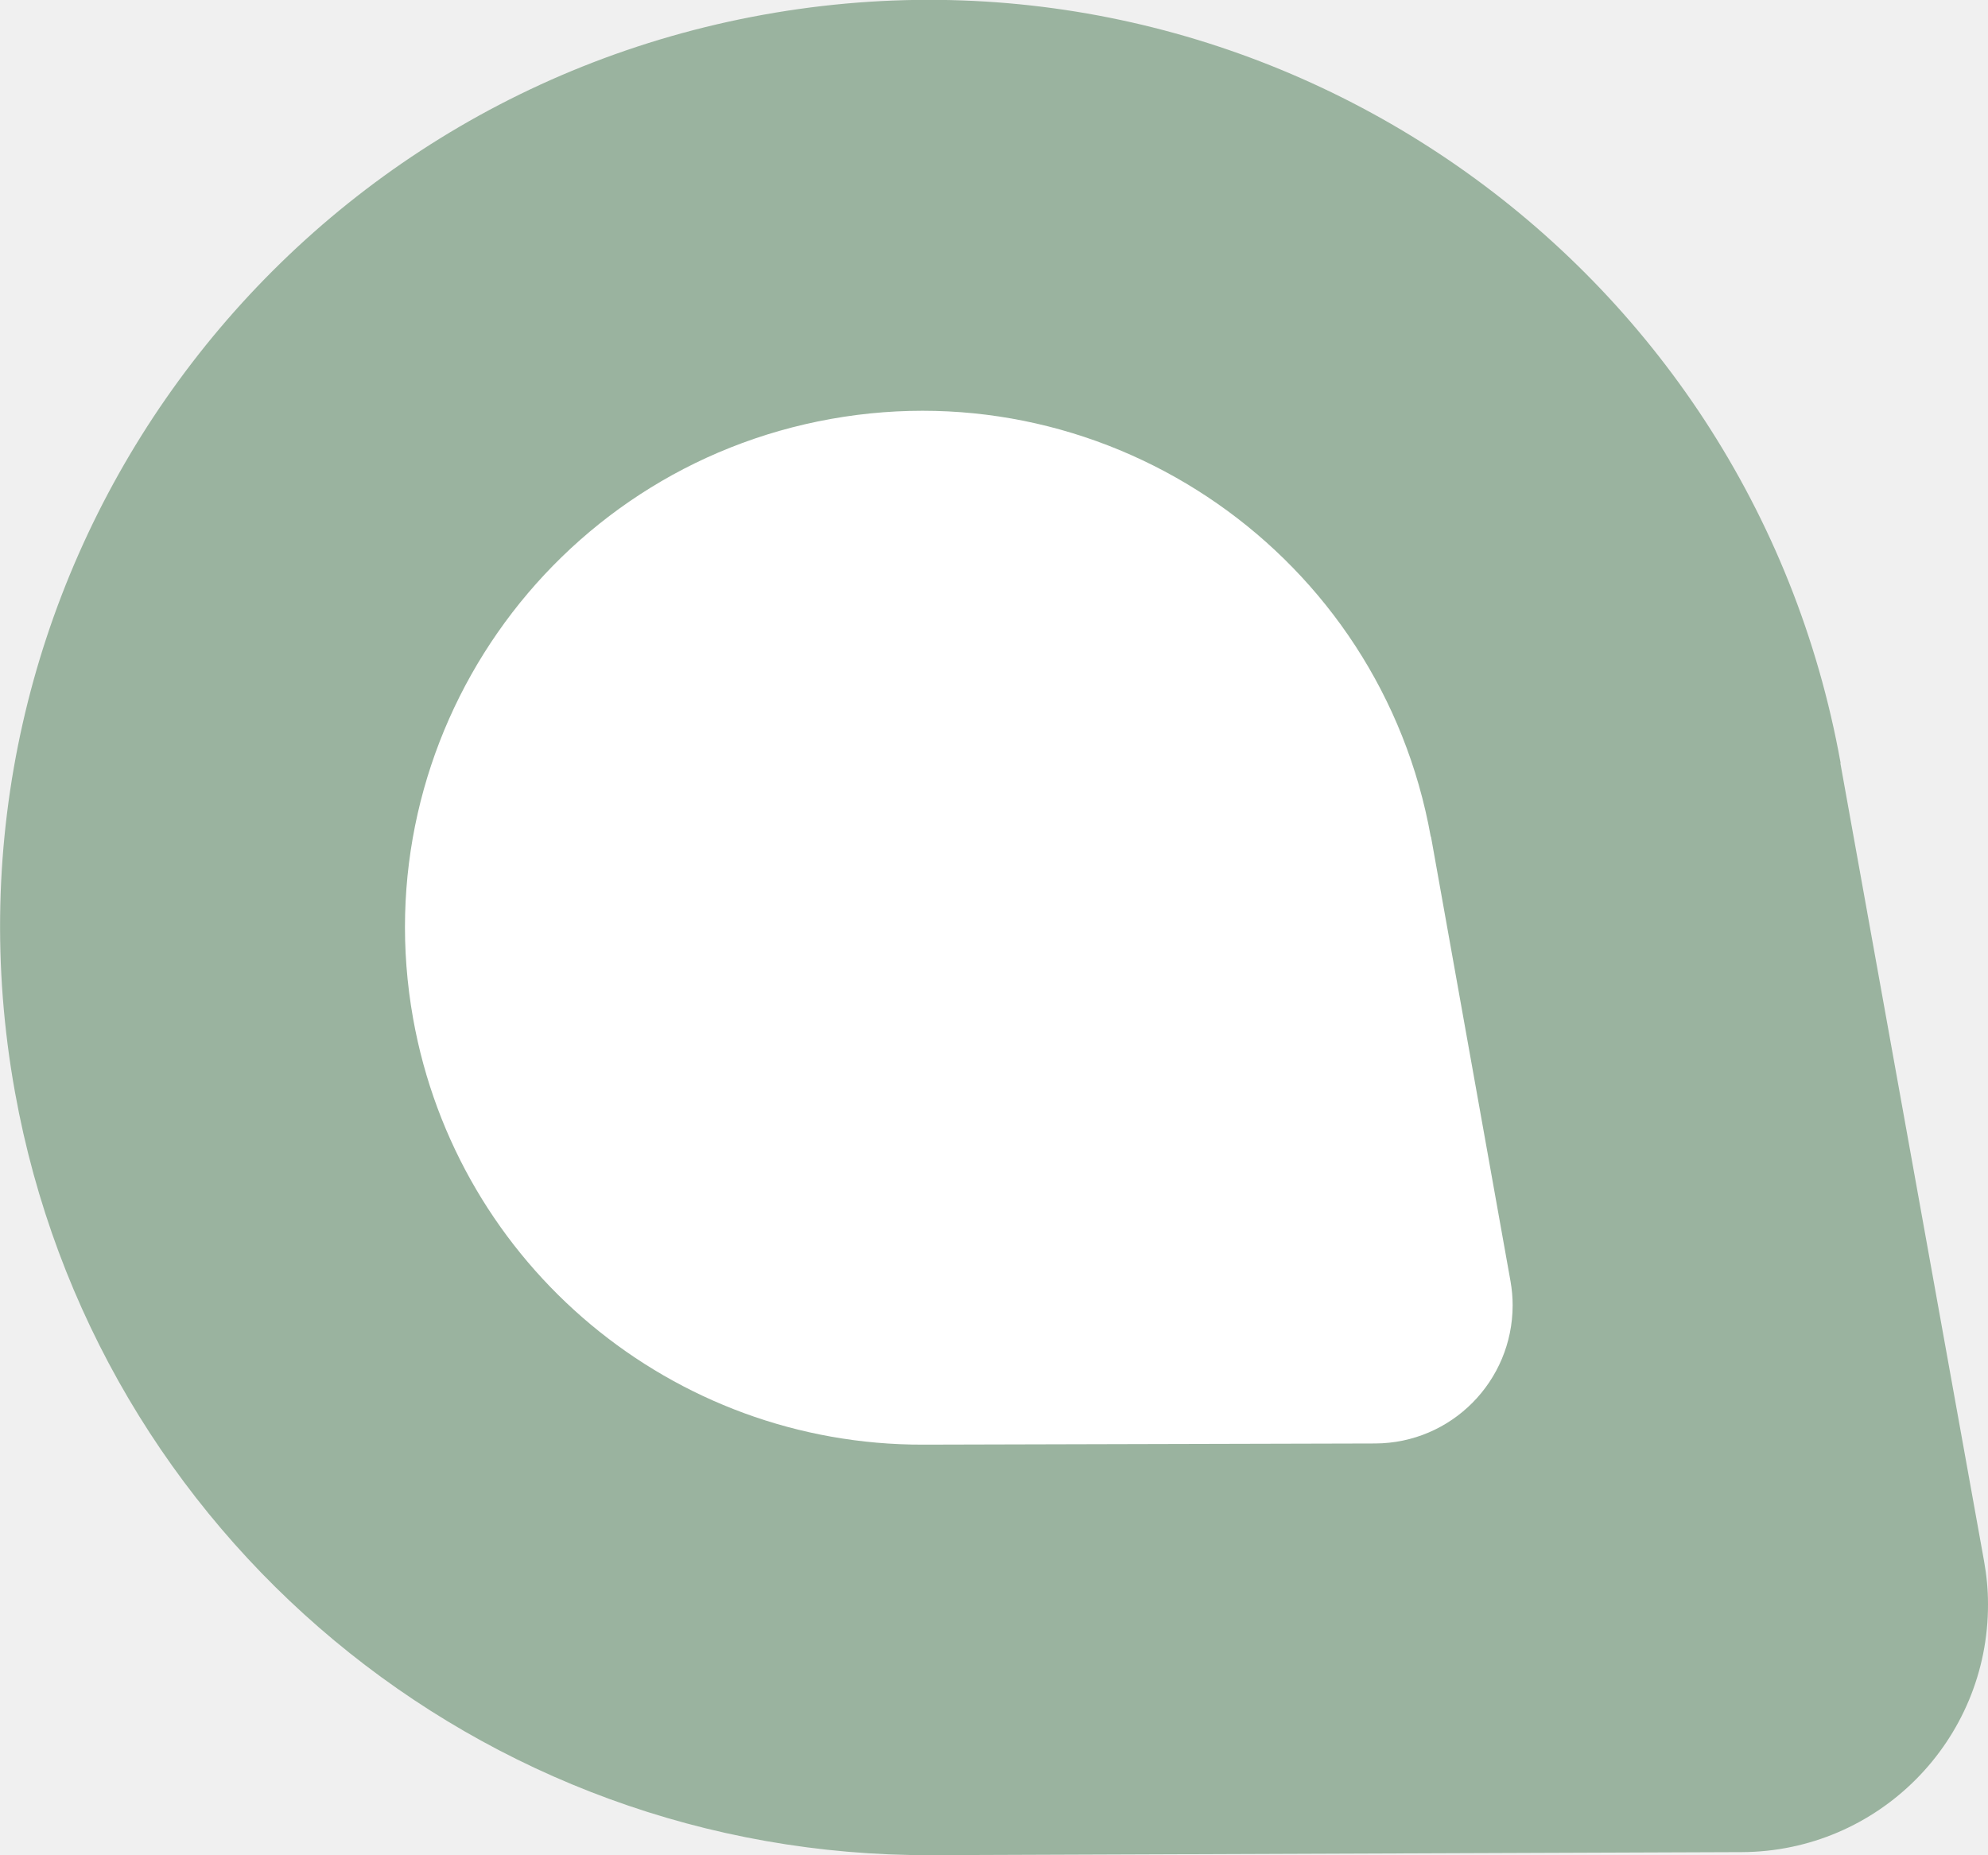
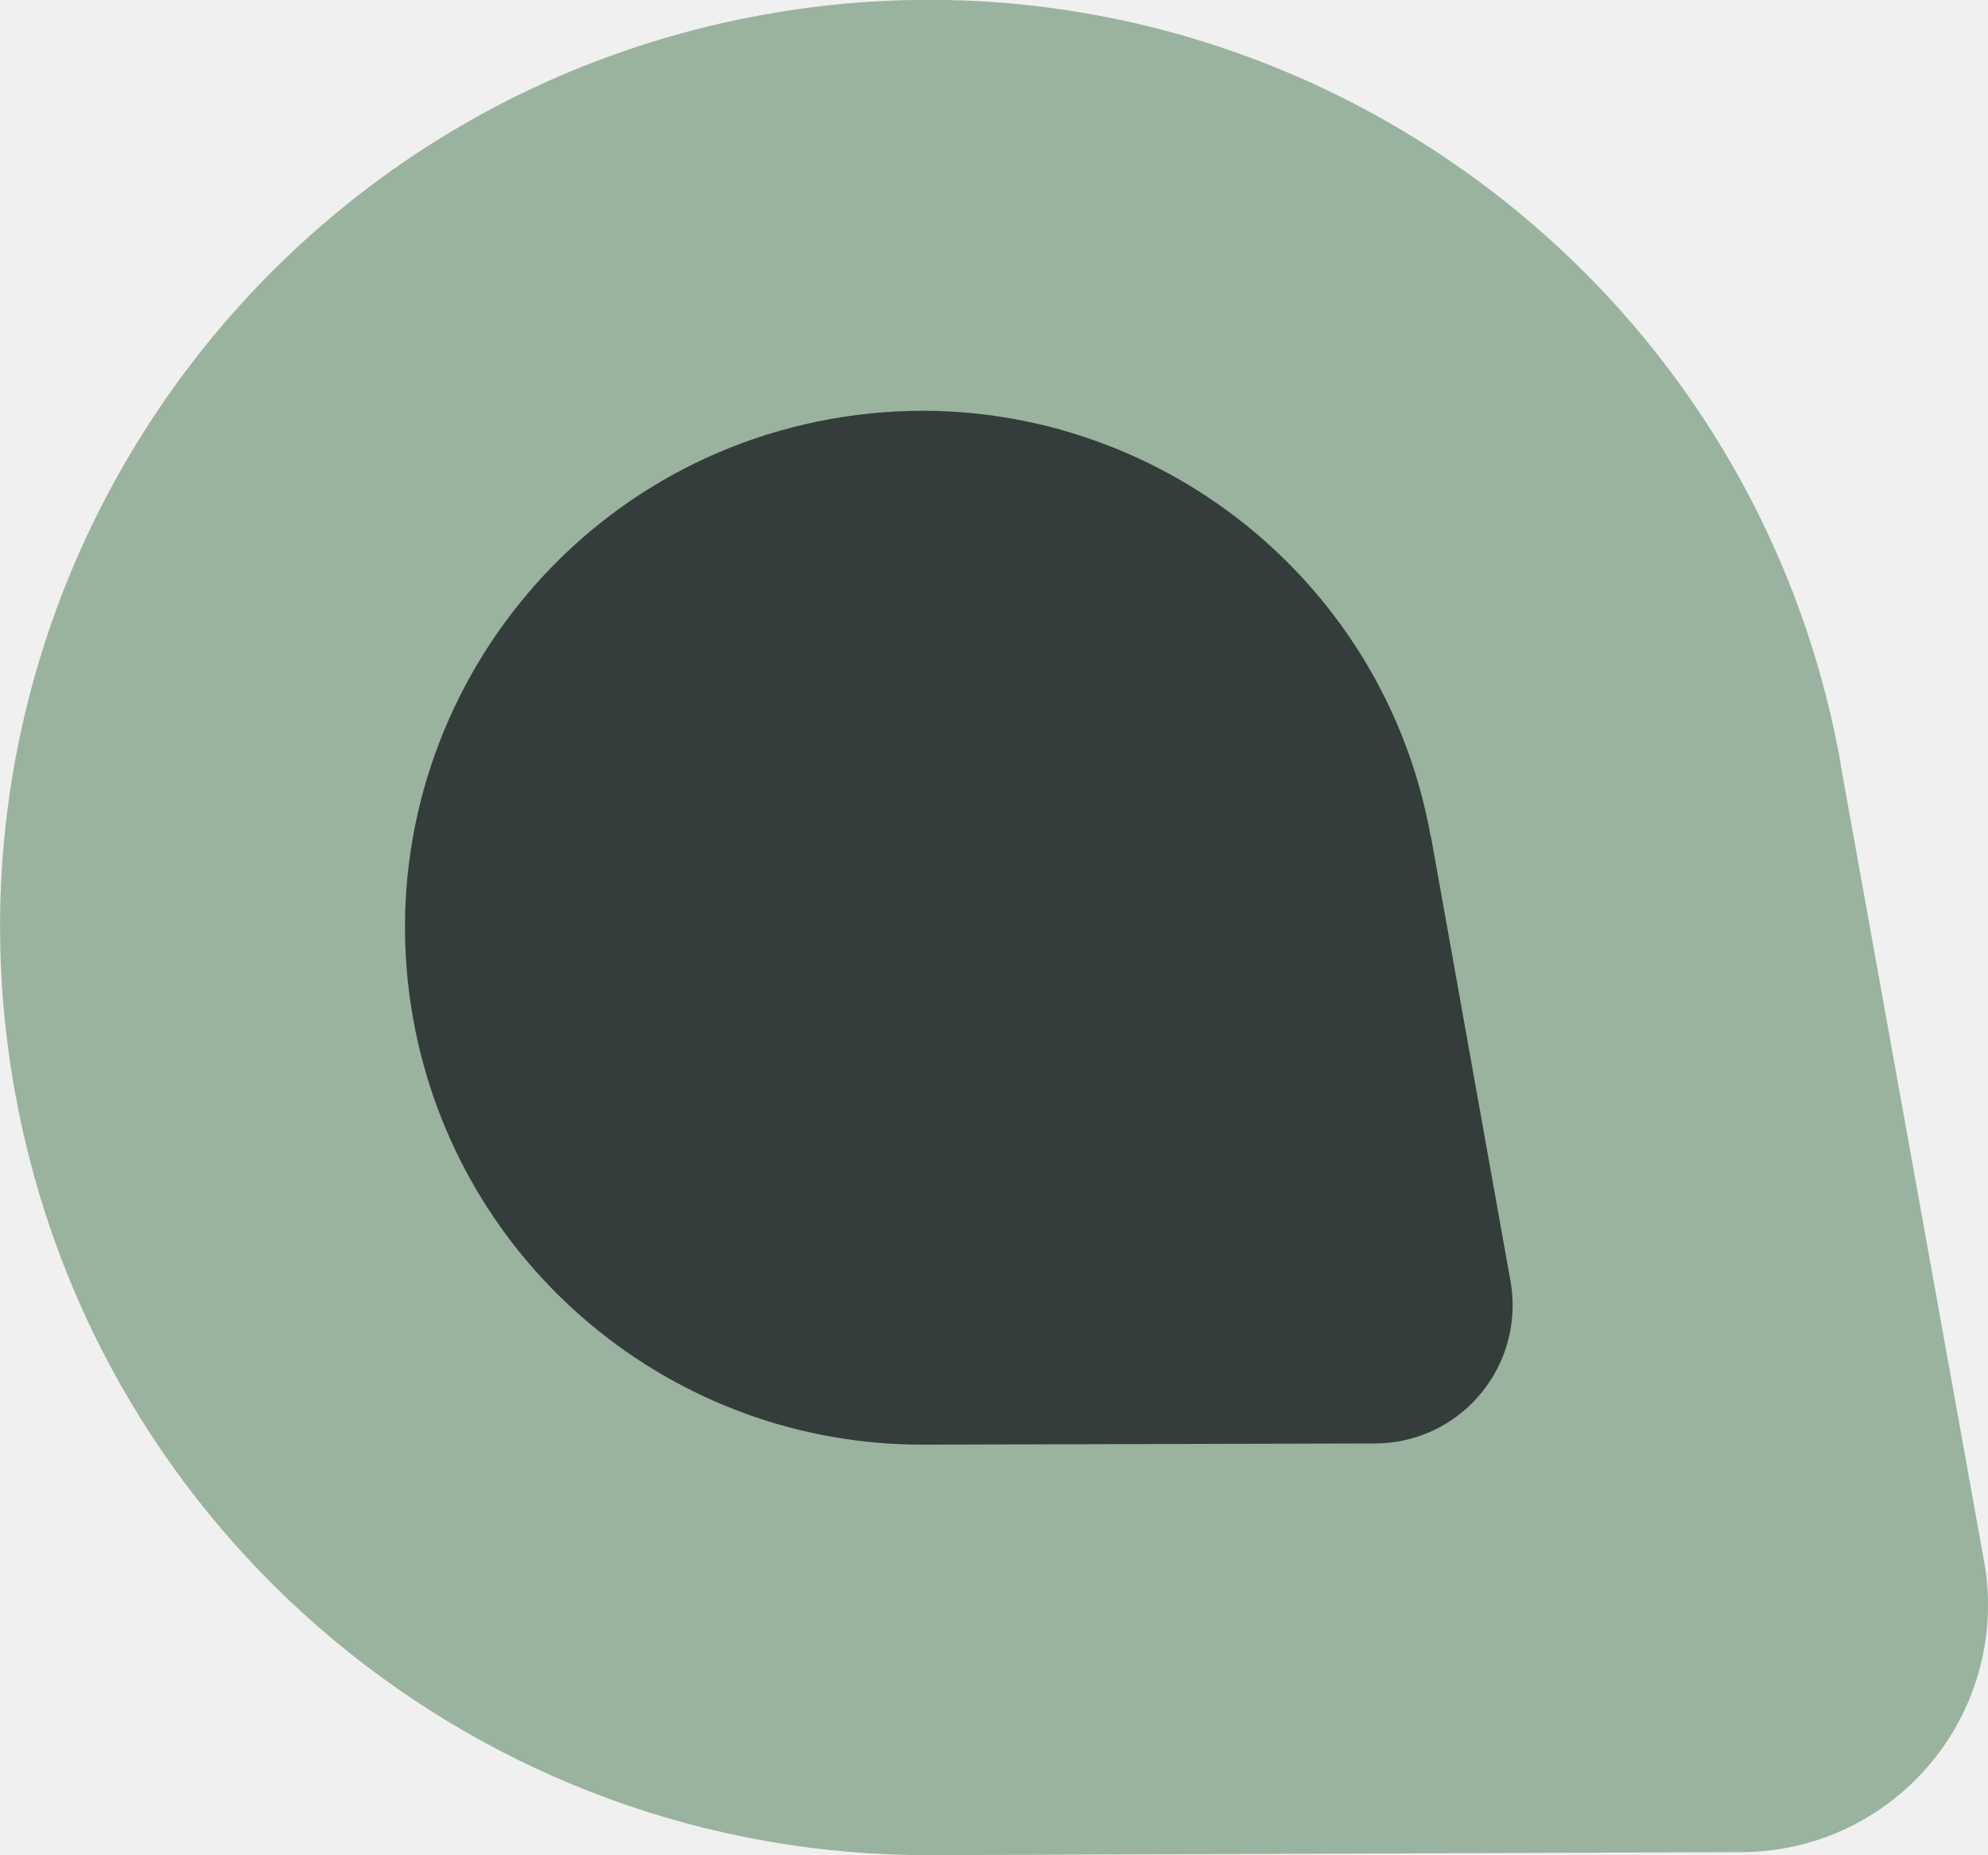
<svg xmlns="http://www.w3.org/2000/svg" id="Layer_2" viewBox="0 0 84.98 79.3">
  <defs>
    <style>
      .cls-1 {
-       fill:#fff;
+       fill: #343D3C;

      }
      .cls-2{
        fill:#9ab39f;
      }
    </style>
  </defs>
  <g id="Layer_1-2" data-name="Layer_1">
    <g>
      <path class="cls-2" d="M78.67,32.63l6.14,34.1c.11.61.17,1.22.17,1.84.02,5.84-4.69,10.59-10.53,10.61l-34.65.13c-19.24.07-35.75-13.68-39.16-32.62C-3.25,25.13,11.08,4.52,32.63.63s42.17,10.44,46.05,31.99Z" />
      <path class="cls-1" d="M61.17,35.77l3.4,19.01c.06.34.09.68.09,1.02,0,3.25-2.62,5.9-5.88,5.91l-19.31.05c-10.72.03-19.92-7.65-21.81-18.21-2.15-12.01,5.85-23.49,17.86-25.64,12.01-2.15,23.49,5.85,25.64,17.86Z" />
    </g>
  </g>
</svg>
